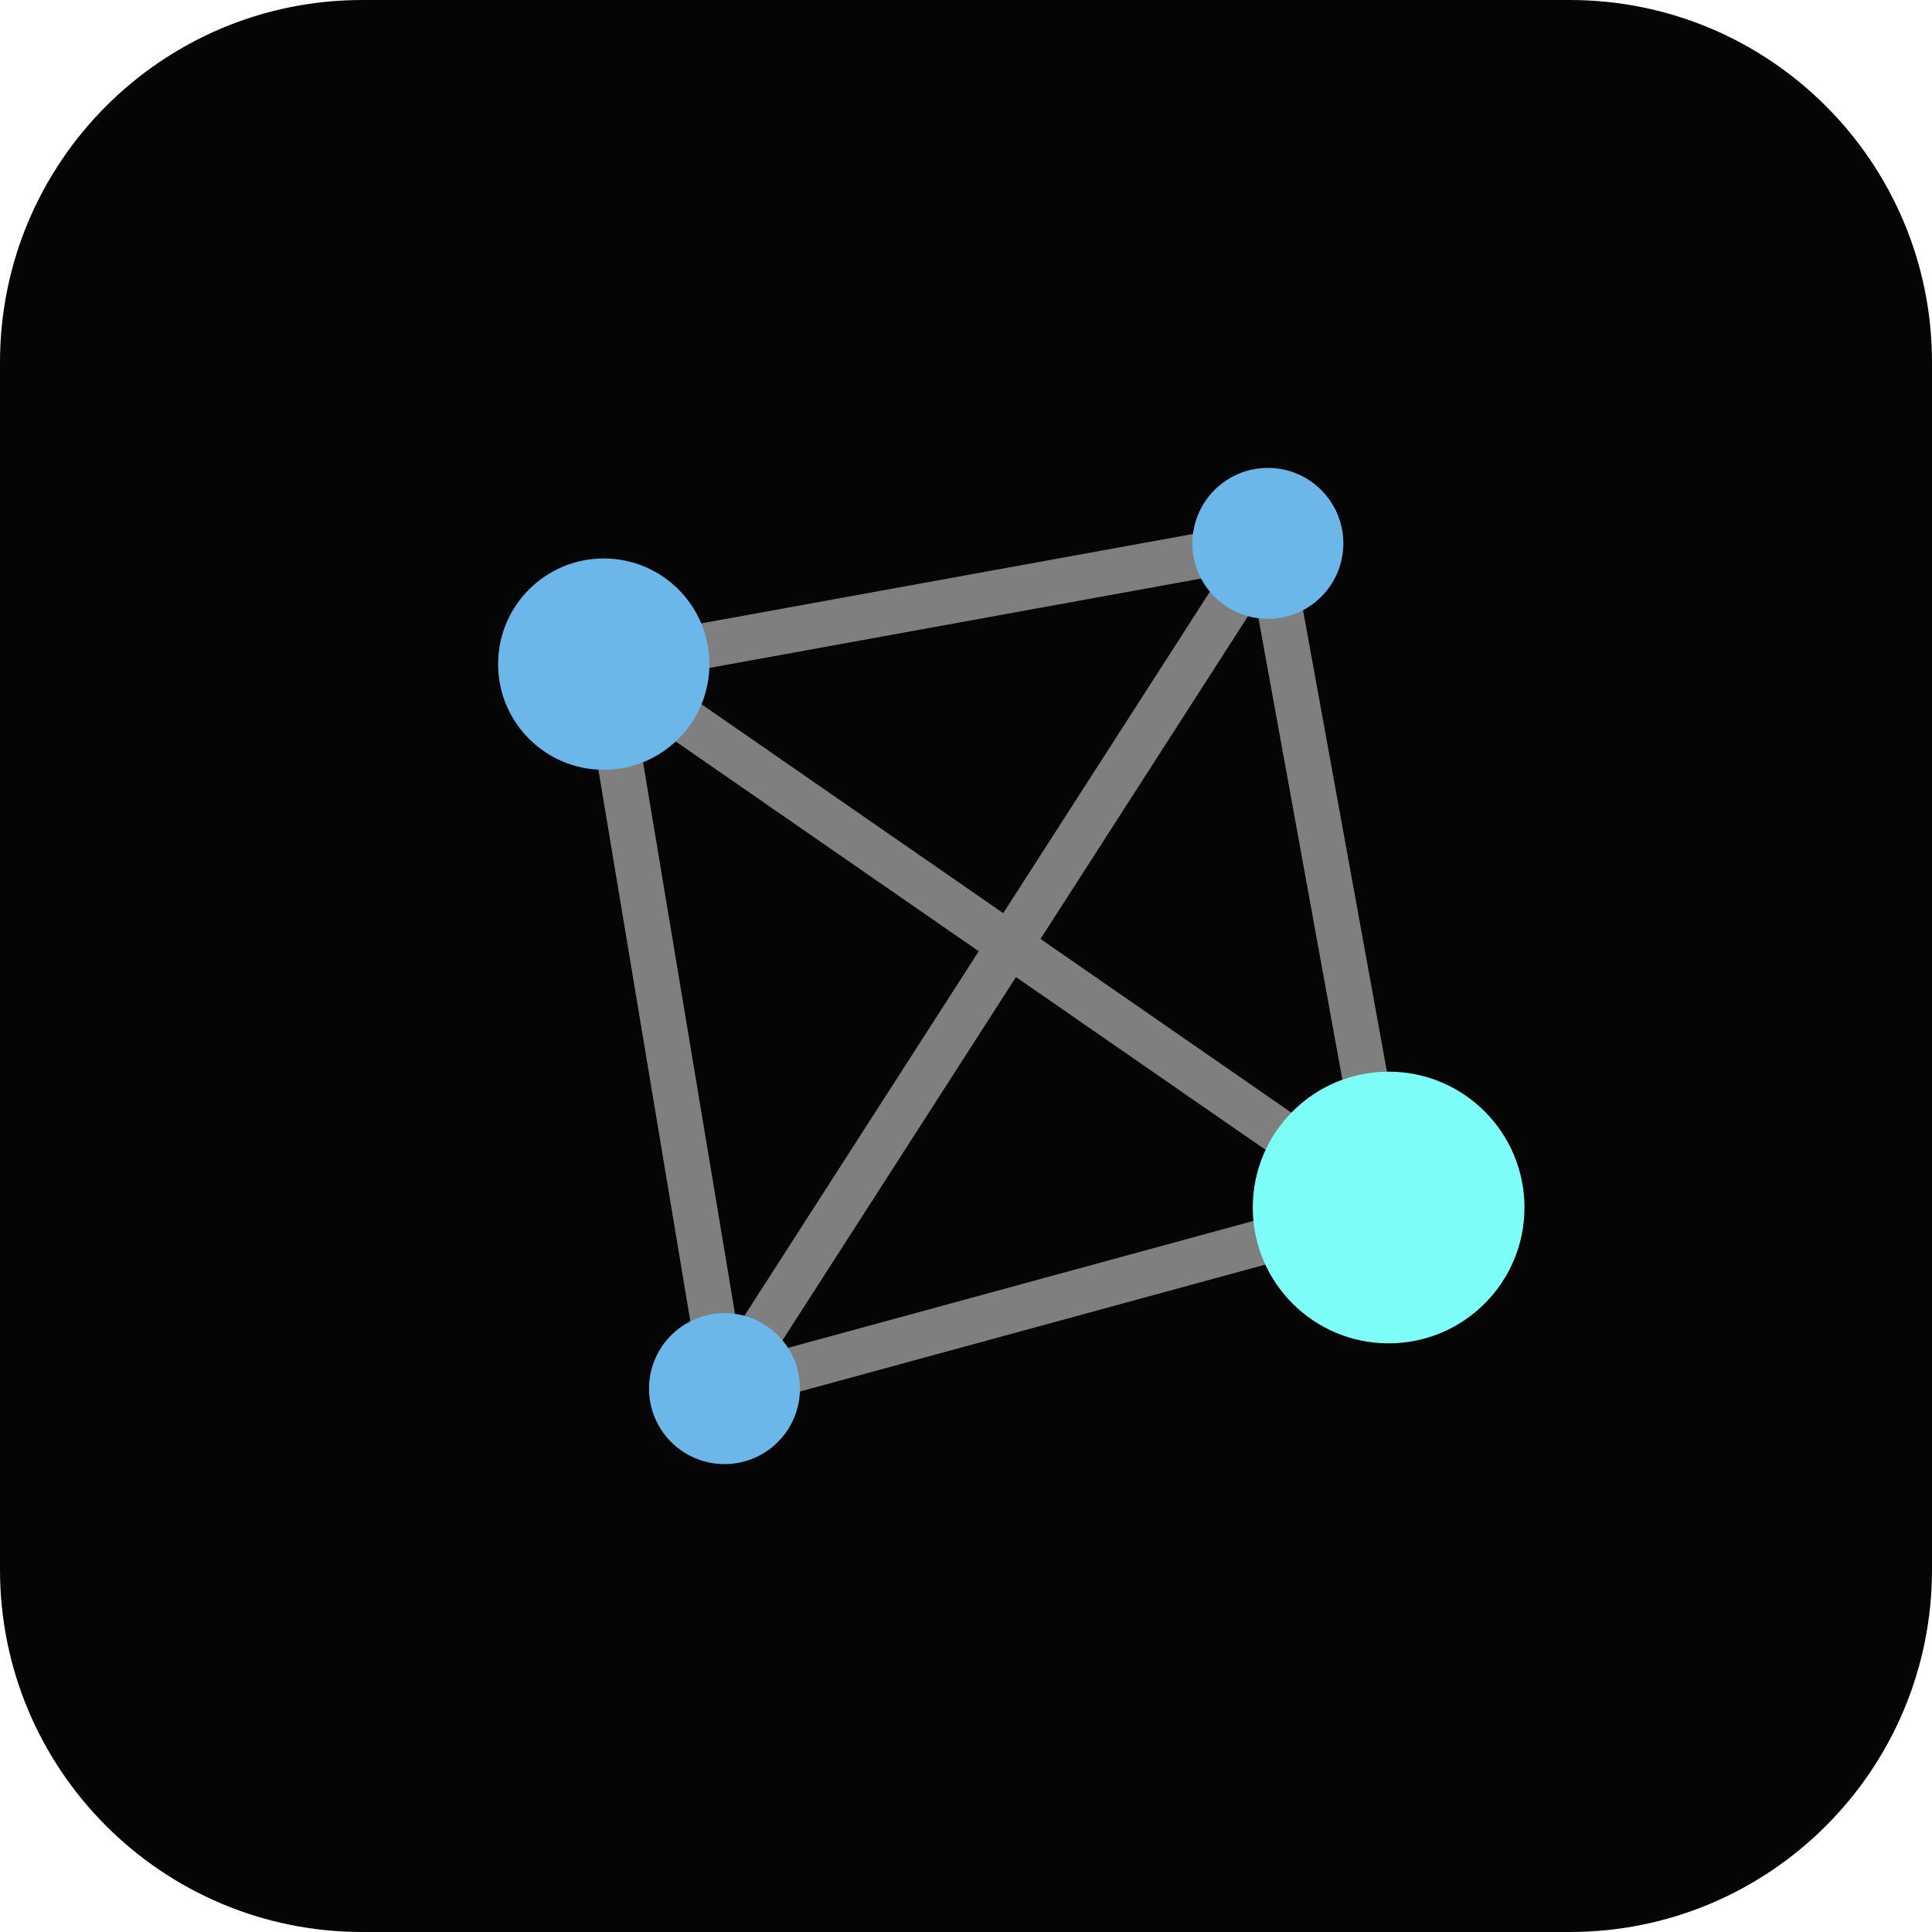
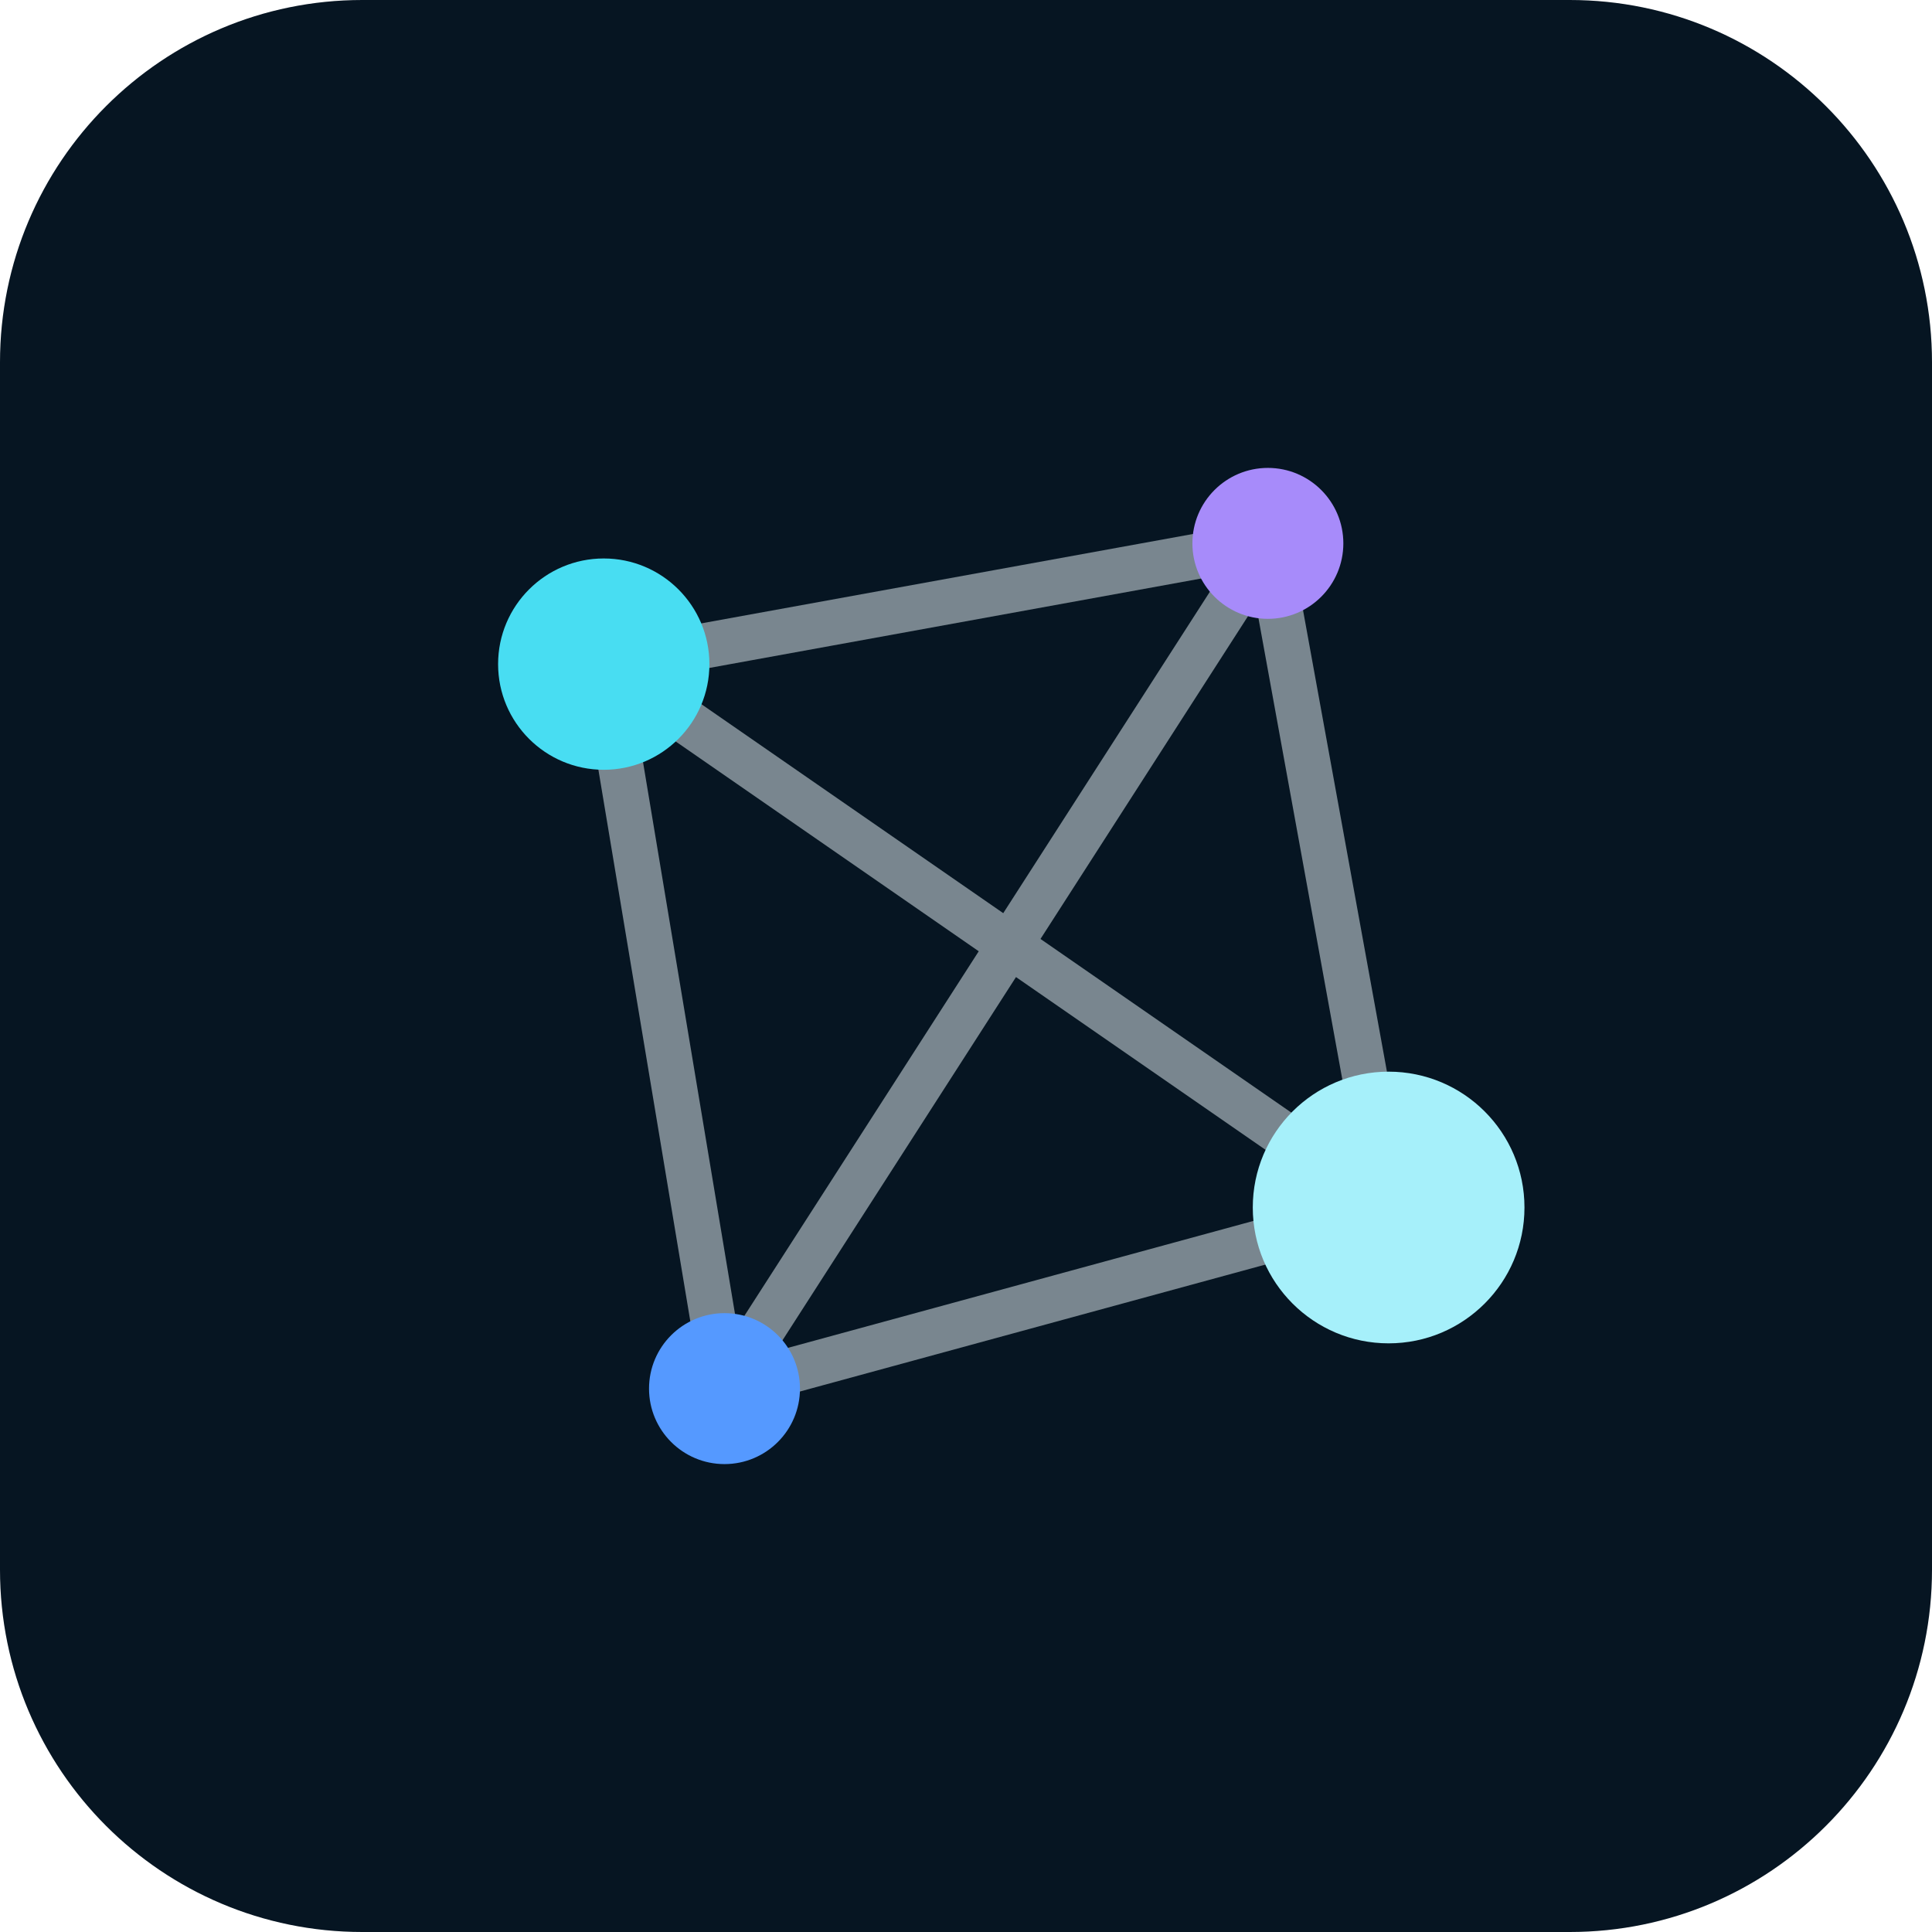
<svg xmlns="http://www.w3.org/2000/svg" viewBox="0 0 64 64">
-   <rect width="64" height="64" rx="12" fill="#050506" />
-   <g fill="none" stroke="#E4E4E4" stroke-opacity=".55" stroke-width="1.5">
+   <rect width="64" height="64" rx="12" fill="#061522" />
+   <g fill="none" stroke="#ECF8FC" stroke-opacity=".5" stroke-width="1.5">
    <path d="M20 22 L42 18 L46 40 L24 46 Z" />
    <path d="M20 22 L46 40 M42 18 L24 46" />
  </g>
-   <g fill="#6BB7EA">
-     <circle cx="20" cy="22" r="3.5" />
-     <circle cx="42" cy="18" r="2.5" />
-     <circle cx="24" cy="46" r="2.5" />
-   </g>
-   <circle cx="46" cy="40" r="4.5" fill="#7CFDF7" />
+   <circle cx="20" cy="22" r="3.5" fill="#48DDF2" />
+   <circle cx="42" cy="18" r="2.5" fill="#A78BFA" />
+   <circle cx="24" cy="46" r="2.5" fill="#5599FF" />
+   <circle cx="46" cy="40" r="4.5" fill="#A6F0FA" />
</svg>
